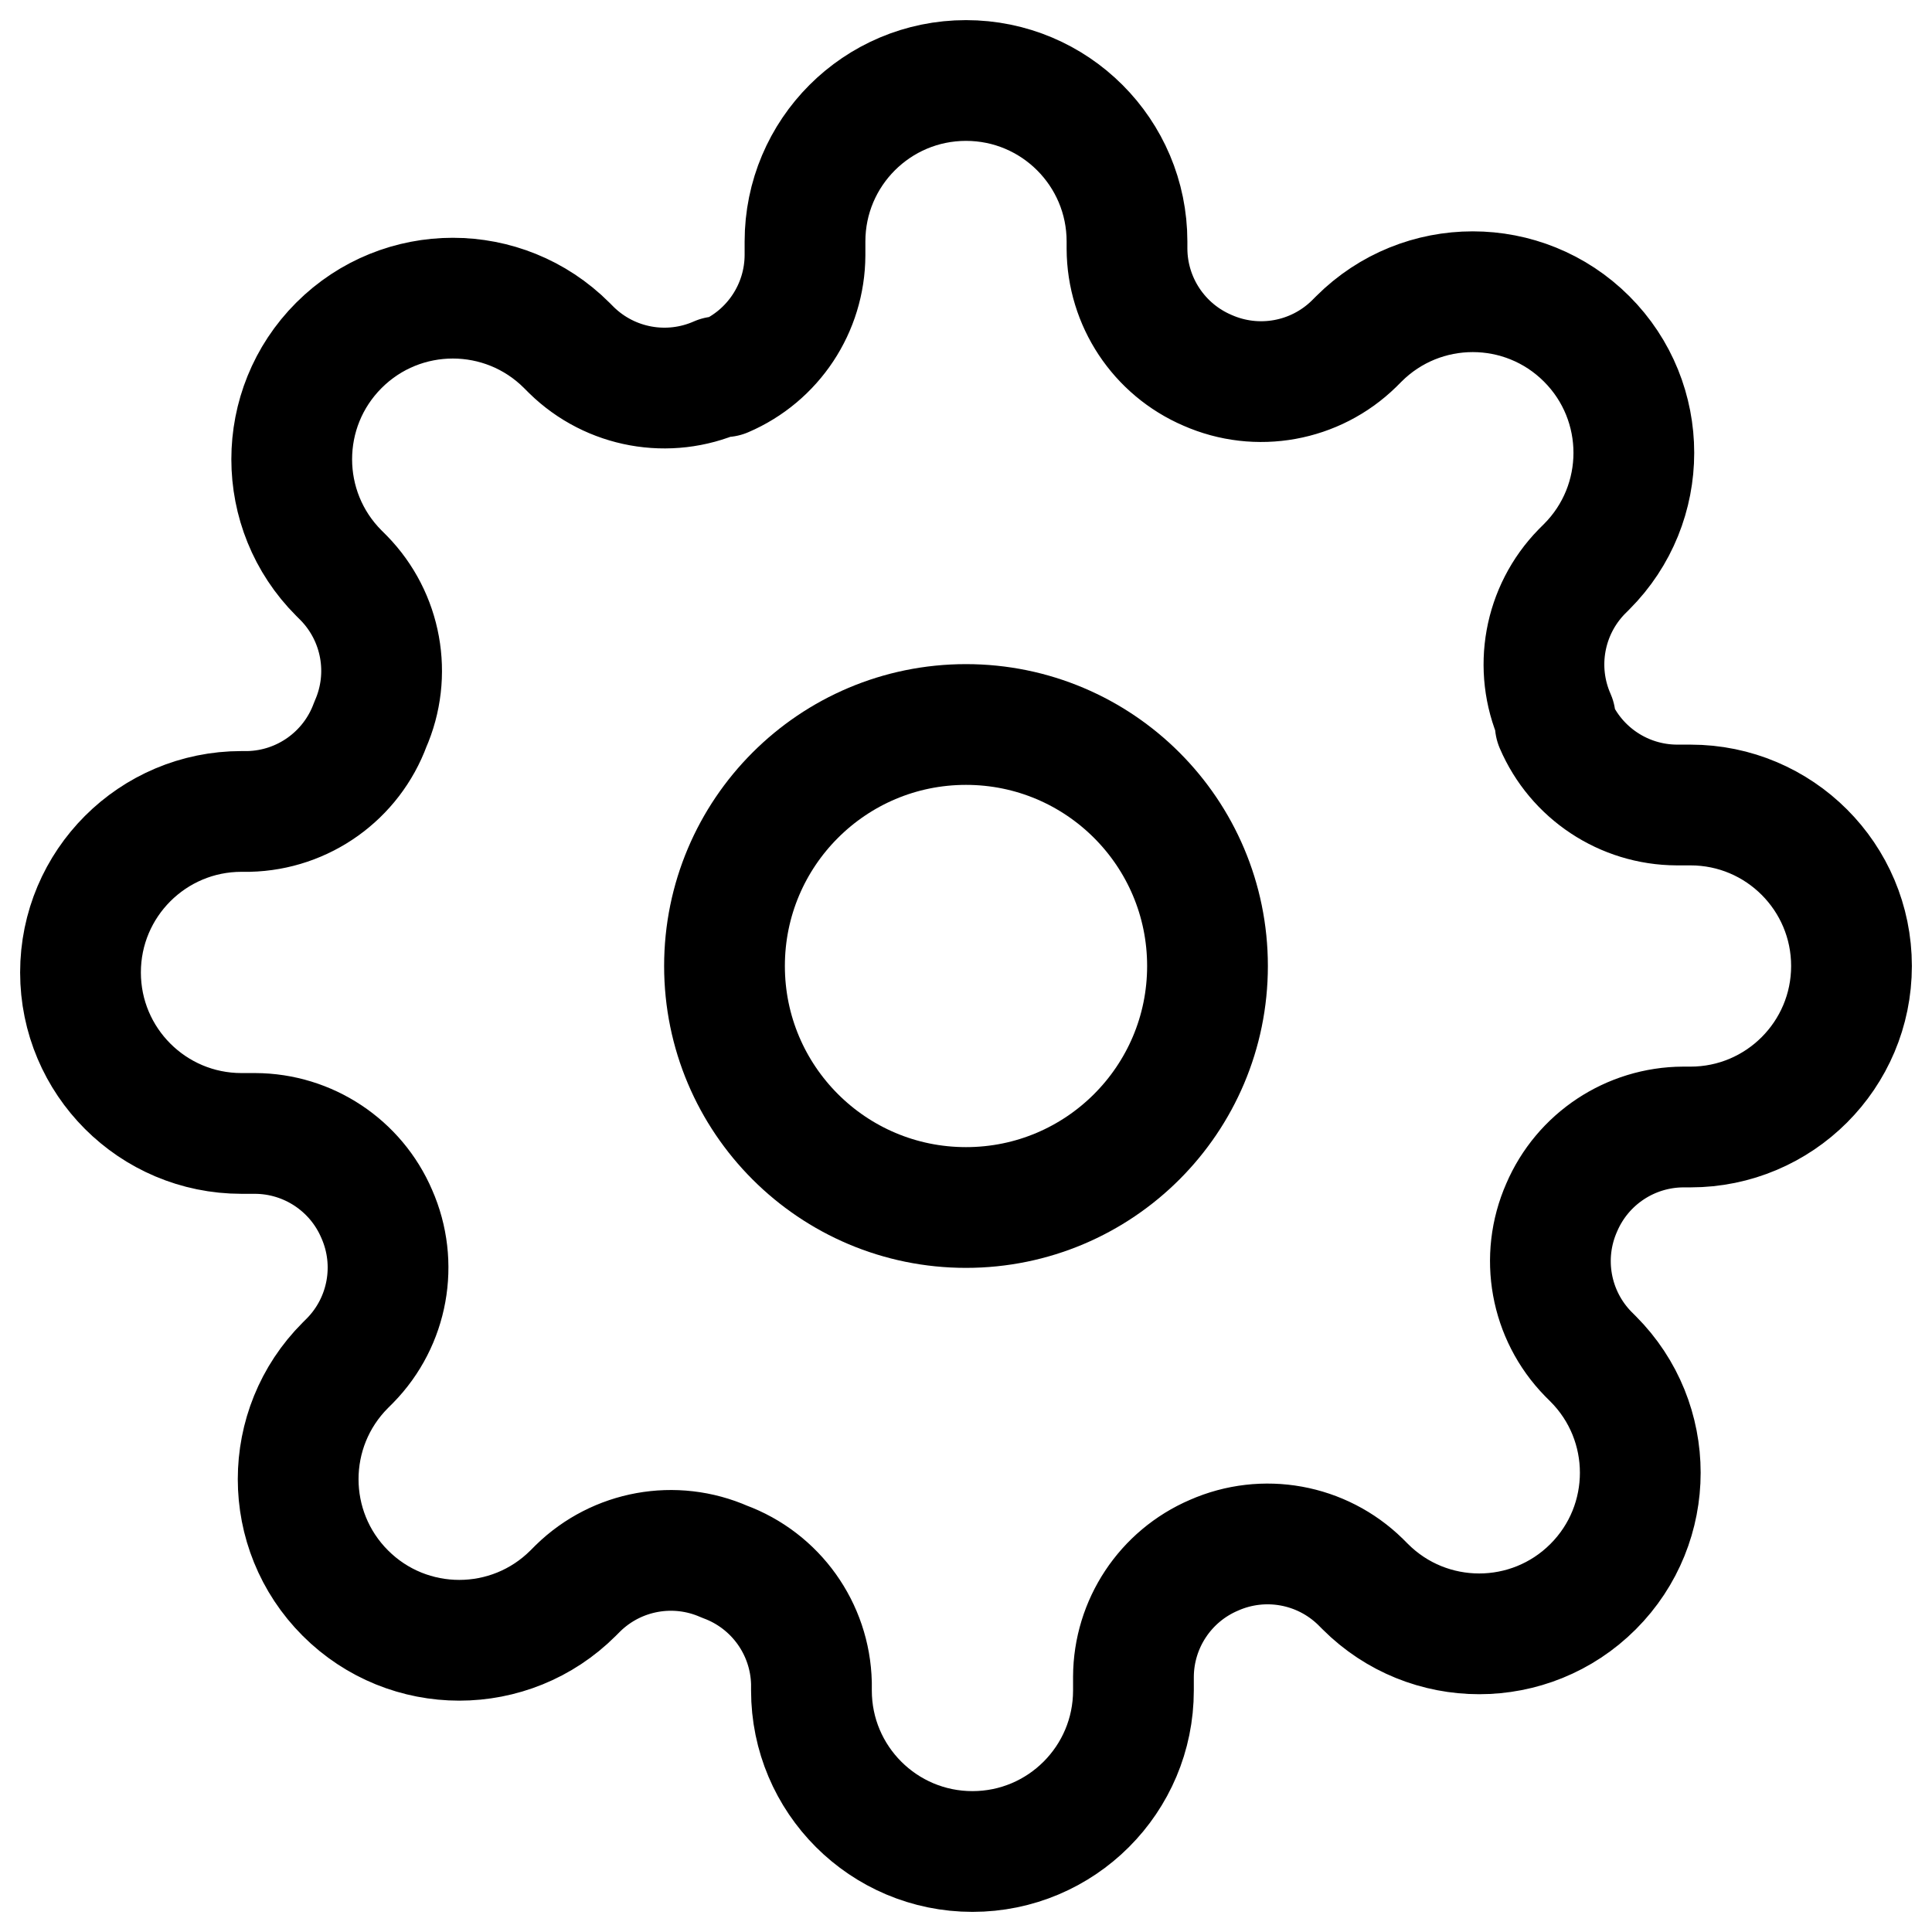
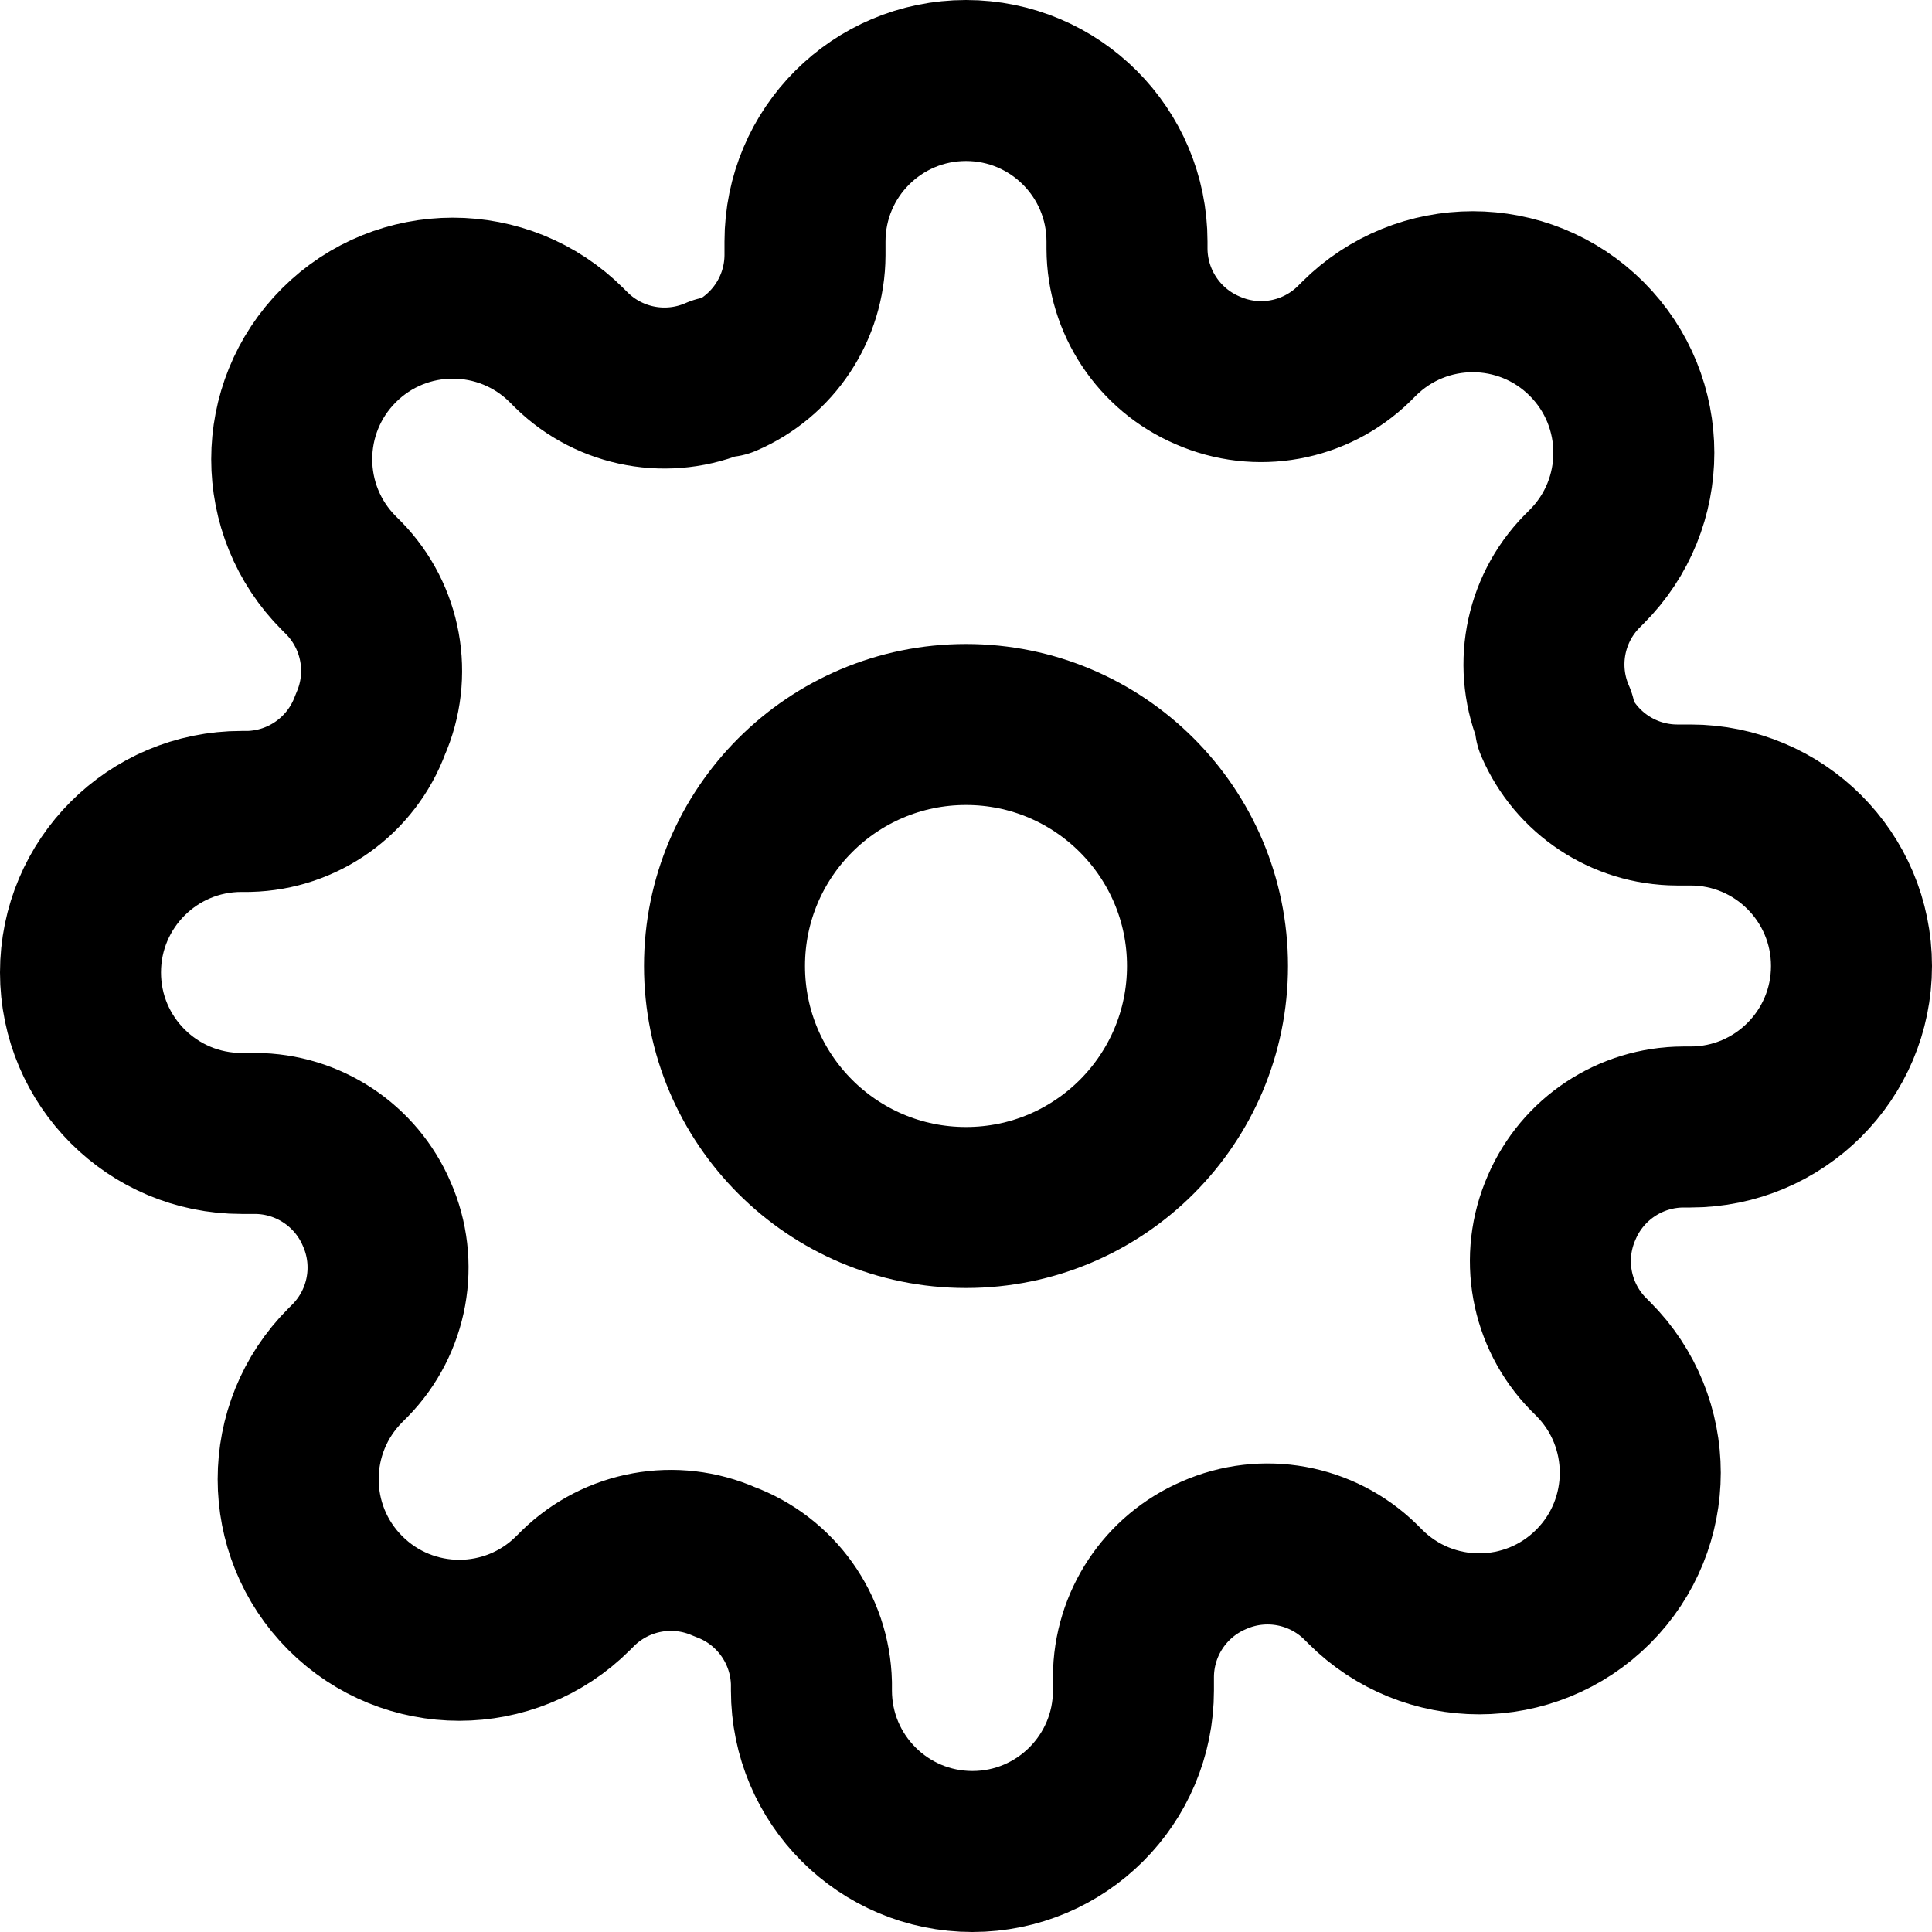
- <svg xmlns="http://www.w3.org/2000/svg" viewBox="0 0 24 24" fill="none" stroke="#000" stroke-width="1.5" stroke-linecap="round" stroke-linejoin="round">
+ <svg xmlns="http://www.w3.org/2000/svg" viewBox="0 0 24 24" fill="none" stroke="#000" stroke-width="2" stroke-linecap="round" stroke-linejoin="round">
  <circle cx="12" cy="12" r="3" />
  <path d="M19.4 15a1.65 1.65 0 0 0 .33 1.82l.06.06a2 2 0 0 1-2.83 2.83l-.06-.06a1.65 1.65 0 0 0-1.82-.33 1.65 1.65 0 0 0-1 1.51V21a2 2 0 0 1-4 0v-.09a1.65 1.65 0 0 0-1.08-1.51 1.65 1.65 0 0 0-1.82.33l-.06.06a2 2 0 0 1-2.83-2.83l.06-.06a1.65 1.65 0 0 0 .33-1.82 1.65 1.65 0 0 0-1.51-1H3a2 2 0 0 1 0-4h.09a1.65 1.65 0 0 0 1.51-1.08 1.65 1.65 0 0 0-.33-1.82l-.06-.06a2 2 0 0 1 2.83-2.83l.06.06a1.65 1.65 0 0 0 1.82.33h.08a1.65 1.65 0 0 0 1-1.51V3a2 2 0 0 1 4 0v.09a1.65 1.65 0 0 0 1 1.51 1.65 1.65 0 0 0 1.82-.33l.06-.06a2 2 0 0 1 2.83 2.83l-.06.06a1.65 1.65 0 0 0-.33 1.82v.08a1.65 1.65 0 0 0 1.51 1H21a2 2 0 0 1 0 4h-.09a1.65 1.65 0 0 0-1.51 1z" />
</svg>
